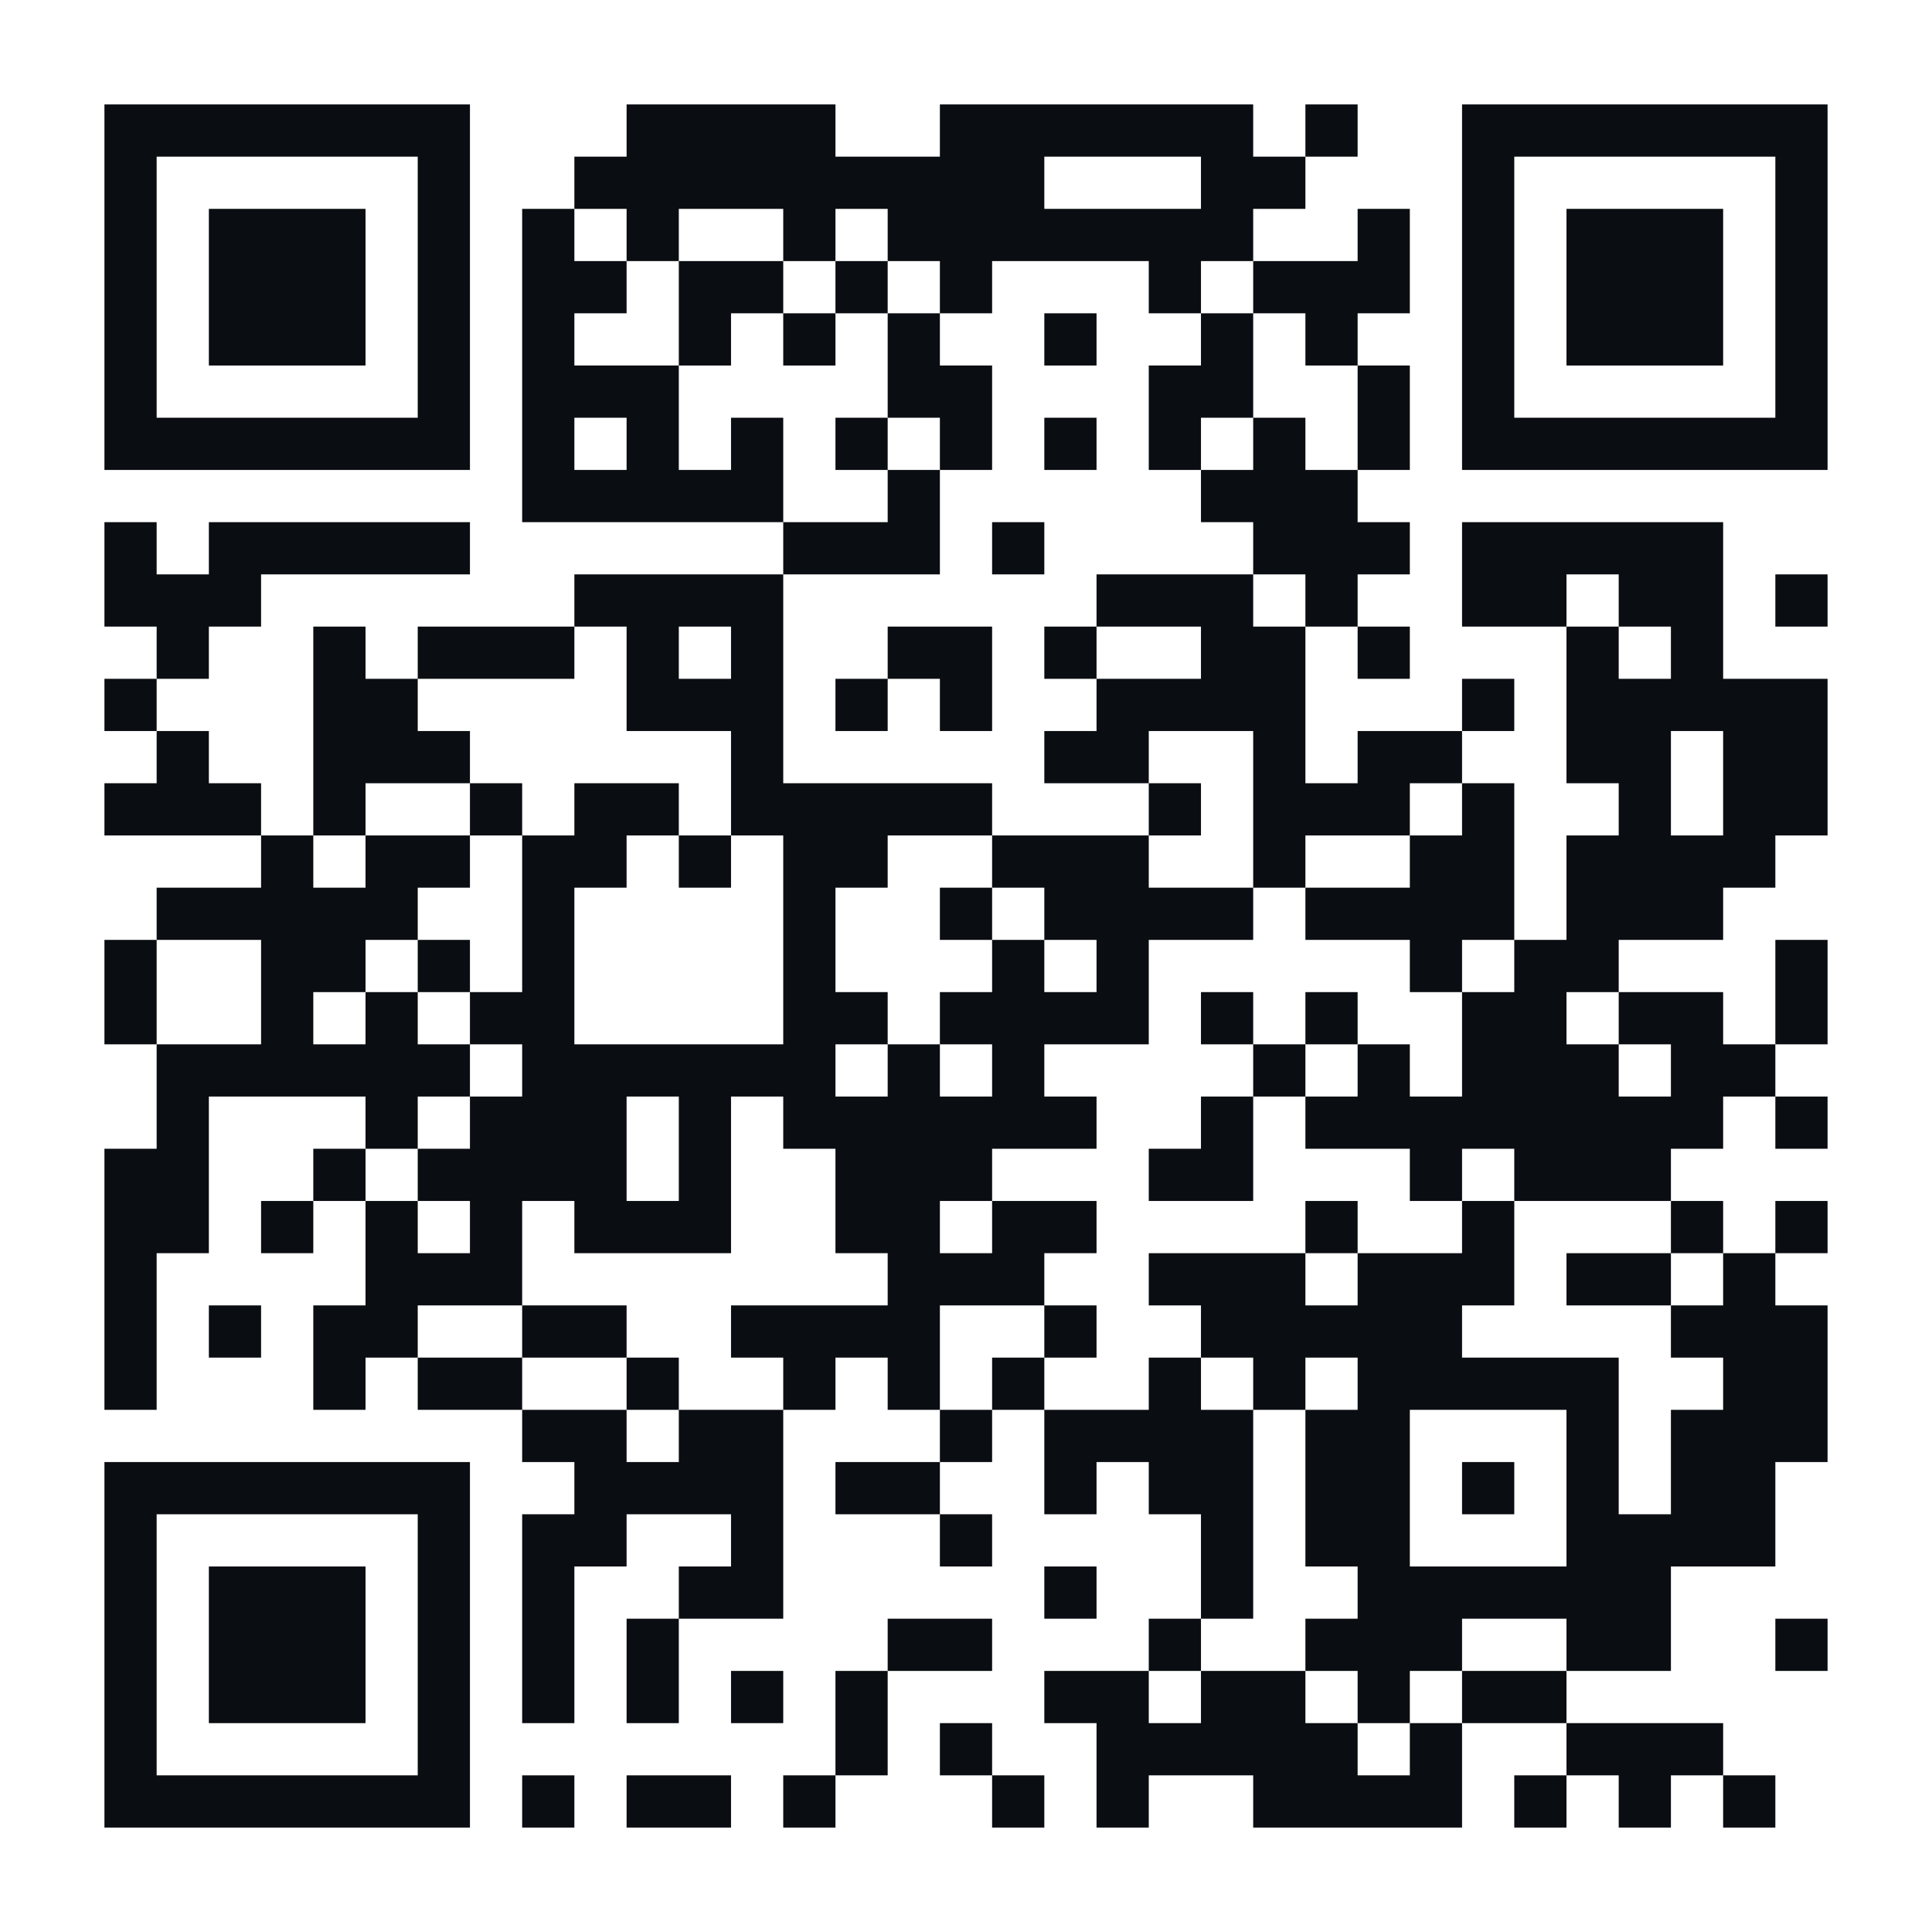
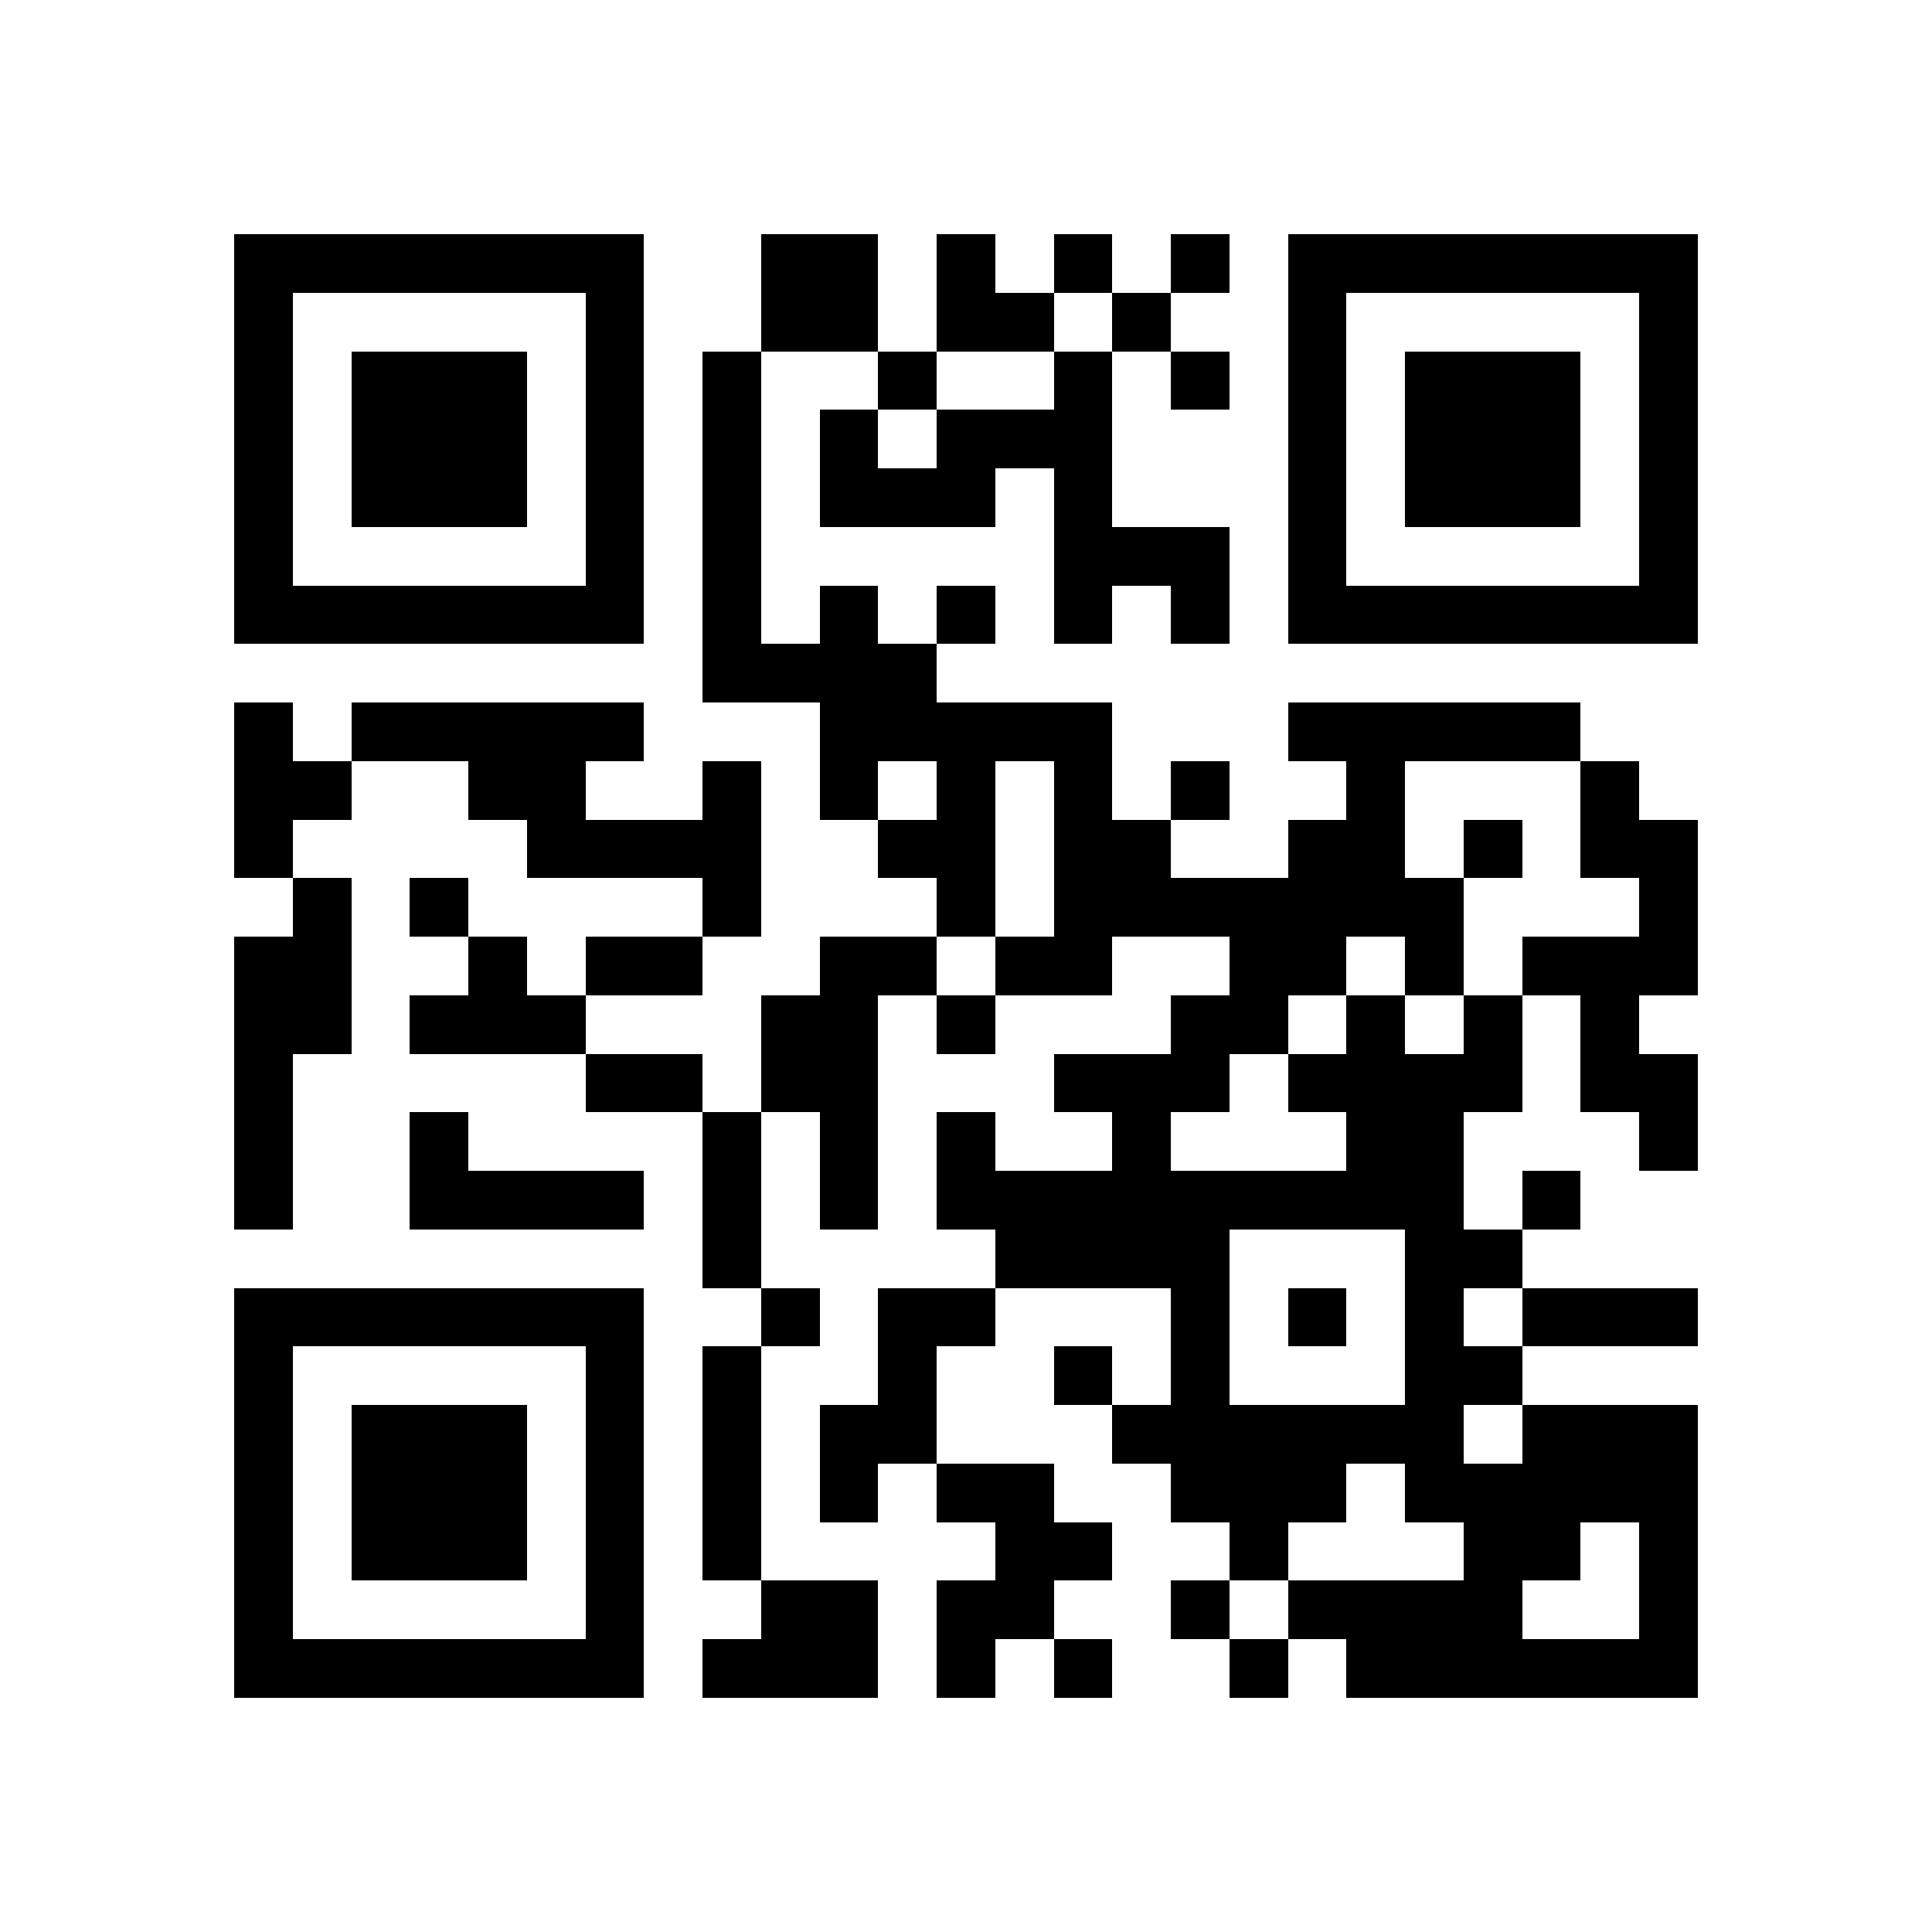
- <svg xmlns="http://www.w3.org/2000/svg" width="296" height="296" class="segno">
-   <g transform="scale(8)">
-     <path fill="#fff" d="M0 0h37v37h-37z" />
-     <path class="qrline" stroke="#0a0d11" d="M2 2.5h7m3 0h4m2 0h6m1 0h1m2 0h7m-33 1h1m5 0h1m2 0h9m3 0h2m3 0h1m5 0h1m-33 1h1m1 0h3m1 0h1m1 0h1m1 0h1m2 0h1m1 0h7m2 0h1m1 0h1m1 0h3m1 0h1m-33 1h1m1 0h3m1 0h1m1 0h2m1 0h2m1 0h1m1 0h1m3 0h1m1 0h3m1 0h1m1 0h3m1 0h1m-33 1h1m1 0h3m1 0h1m1 0h1m2 0h1m1 0h1m1 0h1m2 0h1m2 0h1m1 0h1m2 0h1m1 0h3m1 0h1m-33 1h1m5 0h1m1 0h3m4 0h2m3 0h2m2 0h1m1 0h1m5 0h1m-33 1h7m1 0h1m1 0h1m1 0h1m1 0h1m1 0h1m1 0h1m1 0h1m1 0h1m1 0h1m1 0h7m-25 1h5m2 0h1m5 0h3m-24 1h1m1 0h5m6 0h3m1 0h1m4 0h3m1 0h5m-31 1h3m6 0h4m6 0h3m1 0h1m2 0h2m1 0h2m1 0h1m-32 1h1m2 0h1m1 0h3m1 0h1m1 0h1m2 0h2m1 0h1m2 0h2m1 0h1m3 0h1m1 0h1m-31 1h1m3 0h2m4 0h3m1 0h1m1 0h1m2 0h4m3 0h1m1 0h5m-32 1h1m2 0h3m5 0h1m5 0h2m2 0h1m1 0h2m2 0h2m1 0h2m-33 1h3m1 0h1m2 0h1m1 0h2m1 0h5m3 0h1m1 0h3m1 0h1m2 0h1m1 0h2m-30 1h1m1 0h2m1 0h2m1 0h1m1 0h2m2 0h3m2 0h1m2 0h2m1 0h4m-31 1h5m2 0h1m4 0h1m2 0h1m1 0h4m1 0h4m1 0h3m-31 1h1m2 0h2m1 0h1m1 0h1m4 0h1m3 0h1m1 0h1m5 0h1m1 0h2m3 0h1m-33 1h1m2 0h1m1 0h1m1 0h2m4 0h2m1 0h4m1 0h1m1 0h1m2 0h2m1 0h2m1 0h1m-32 1h6m1 0h6m1 0h1m1 0h1m4 0h1m1 0h1m1 0h3m1 0h2m-31 1h1m3 0h1m1 0h3m1 0h1m1 0h6m2 0h1m1 0h8m1 0h1m-33 1h2m2 0h1m1 0h4m1 0h1m2 0h3m3 0h2m3 0h1m1 0h3m-30 1h2m1 0h1m1 0h1m1 0h1m1 0h3m2 0h2m1 0h2m4 0h1m2 0h1m3 0h1m1 0h1m-33 1h1m4 0h3m7 0h3m2 0h3m1 0h3m1 0h2m1 0h1m-32 1h1m1 0h1m1 0h2m2 0h2m2 0h4m2 0h1m2 0h5m4 0h3m-33 1h1m3 0h1m1 0h2m2 0h1m2 0h1m1 0h1m1 0h1m2 0h1m1 0h1m1 0h5m2 0h2m-25 1h2m1 0h2m3 0h1m1 0h4m1 0h2m3 0h1m1 0h3m-33 1h7m2 0h4m1 0h2m2 0h1m1 0h2m1 0h2m1 0h1m1 0h1m1 0h2m-32 1h1m5 0h1m1 0h2m2 0h1m3 0h1m4 0h1m1 0h2m3 0h4m-32 1h1m1 0h3m1 0h1m1 0h1m2 0h2m5 0h1m2 0h1m2 0h6m-30 1h1m1 0h3m1 0h1m1 0h1m1 0h1m4 0h2m3 0h1m2 0h3m2 0h2m2 0h1m-33 1h1m1 0h3m1 0h1m1 0h1m1 0h1m1 0h1m1 0h1m3 0h2m1 0h2m1 0h1m1 0h2m-28 1h1m5 0h1m7 0h1m1 0h1m2 0h5m1 0h1m2 0h3m-31 1h7m1 0h1m1 0h2m1 0h1m3 0h1m1 0h1m2 0h4m1 0h1m1 0h1m1 0h1" />
-   </g>
+ <svg xmlns="http://www.w3.org/2000/svg" viewBox="0 0 33 33" shape-rendering="crispEdges">
+   <path fill="#ffffff" d="M0 0h33v33H0z" />
+   <path stroke="#000000" d="M4 4.5h7m2 0h2m1 0h1m1 0h1m1 0h1m1 0h7M4 5.5h1m5 0h1m2 0h2m1 0h2m1 0h1m2 0h1m5 0h1M4 6.5h1m1 0h3m1 0h1m1 0h1m2 0h1m2 0h1m1 0h1m1 0h1m1 0h3m1 0h1M4 7.5h1m1 0h3m1 0h1m1 0h1m1 0h1m1 0h3m3 0h1m1 0h3m1 0h1M4 8.5h1m1 0h3m1 0h1m1 0h1m1 0h3m1 0h1m3 0h1m1 0h3m1 0h1M4 9.5h1m5 0h1m1 0h1m5 0h3m1 0h1m5 0h1M4 10.5h7m1 0h1m1 0h1m1 0h1m1 0h1m1 0h1m1 0h7M12 11.5h4M4 12.5h1m1 0h5m3 0h5m3 0h5M4 13.5h2m2 0h2m2 0h1m1 0h1m1 0h1m1 0h1m1 0h1m2 0h1m3 0h1M4 14.5h1m4 0h4m2 0h2m1 0h2m2 0h2m1 0h1m1 0h2M5 15.5h1m1 0h1m4 0h1m3 0h1m1 0h7m3 0h1M4 16.5h2m2 0h1m1 0h2m2 0h2m1 0h2m2 0h2m1 0h1m1 0h3M4 17.5h2m1 0h3m3 0h2m1 0h1m3 0h2m1 0h1m1 0h1m1 0h1M4 18.5h1m5 0h2m1 0h2m3 0h3m1 0h4m1 0h2M4 19.5h1m2 0h1m4 0h1m1 0h1m1 0h1m2 0h1m3 0h2m3 0h1M4 20.5h1m2 0h4m1 0h1m1 0h1m1 0h9m1 0h1M12 21.5h1m4 0h4m3 0h2M4 22.5h7m2 0h1m1 0h2m3 0h1m1 0h1m1 0h1m1 0h3M4 23.5h1m5 0h1m1 0h1m2 0h1m2 0h1m1 0h1m3 0h2M4 24.5h1m1 0h3m1 0h1m1 0h1m1 0h2m3 0h6m1 0h3M4 25.5h1m1 0h3m1 0h1m1 0h1m1 0h1m1 0h2m2 0h3m1 0h5M4 26.5h1m1 0h3m1 0h1m1 0h1m4 0h2m2 0h1m3 0h2m1 0h1M4 27.5h1m5 0h1m2 0h2m1 0h2m2 0h1m1 0h4m2 0h1M4 28.5h7m1 0h3m1 0h1m1 0h1m2 0h1m1 0h6" />
</svg>
